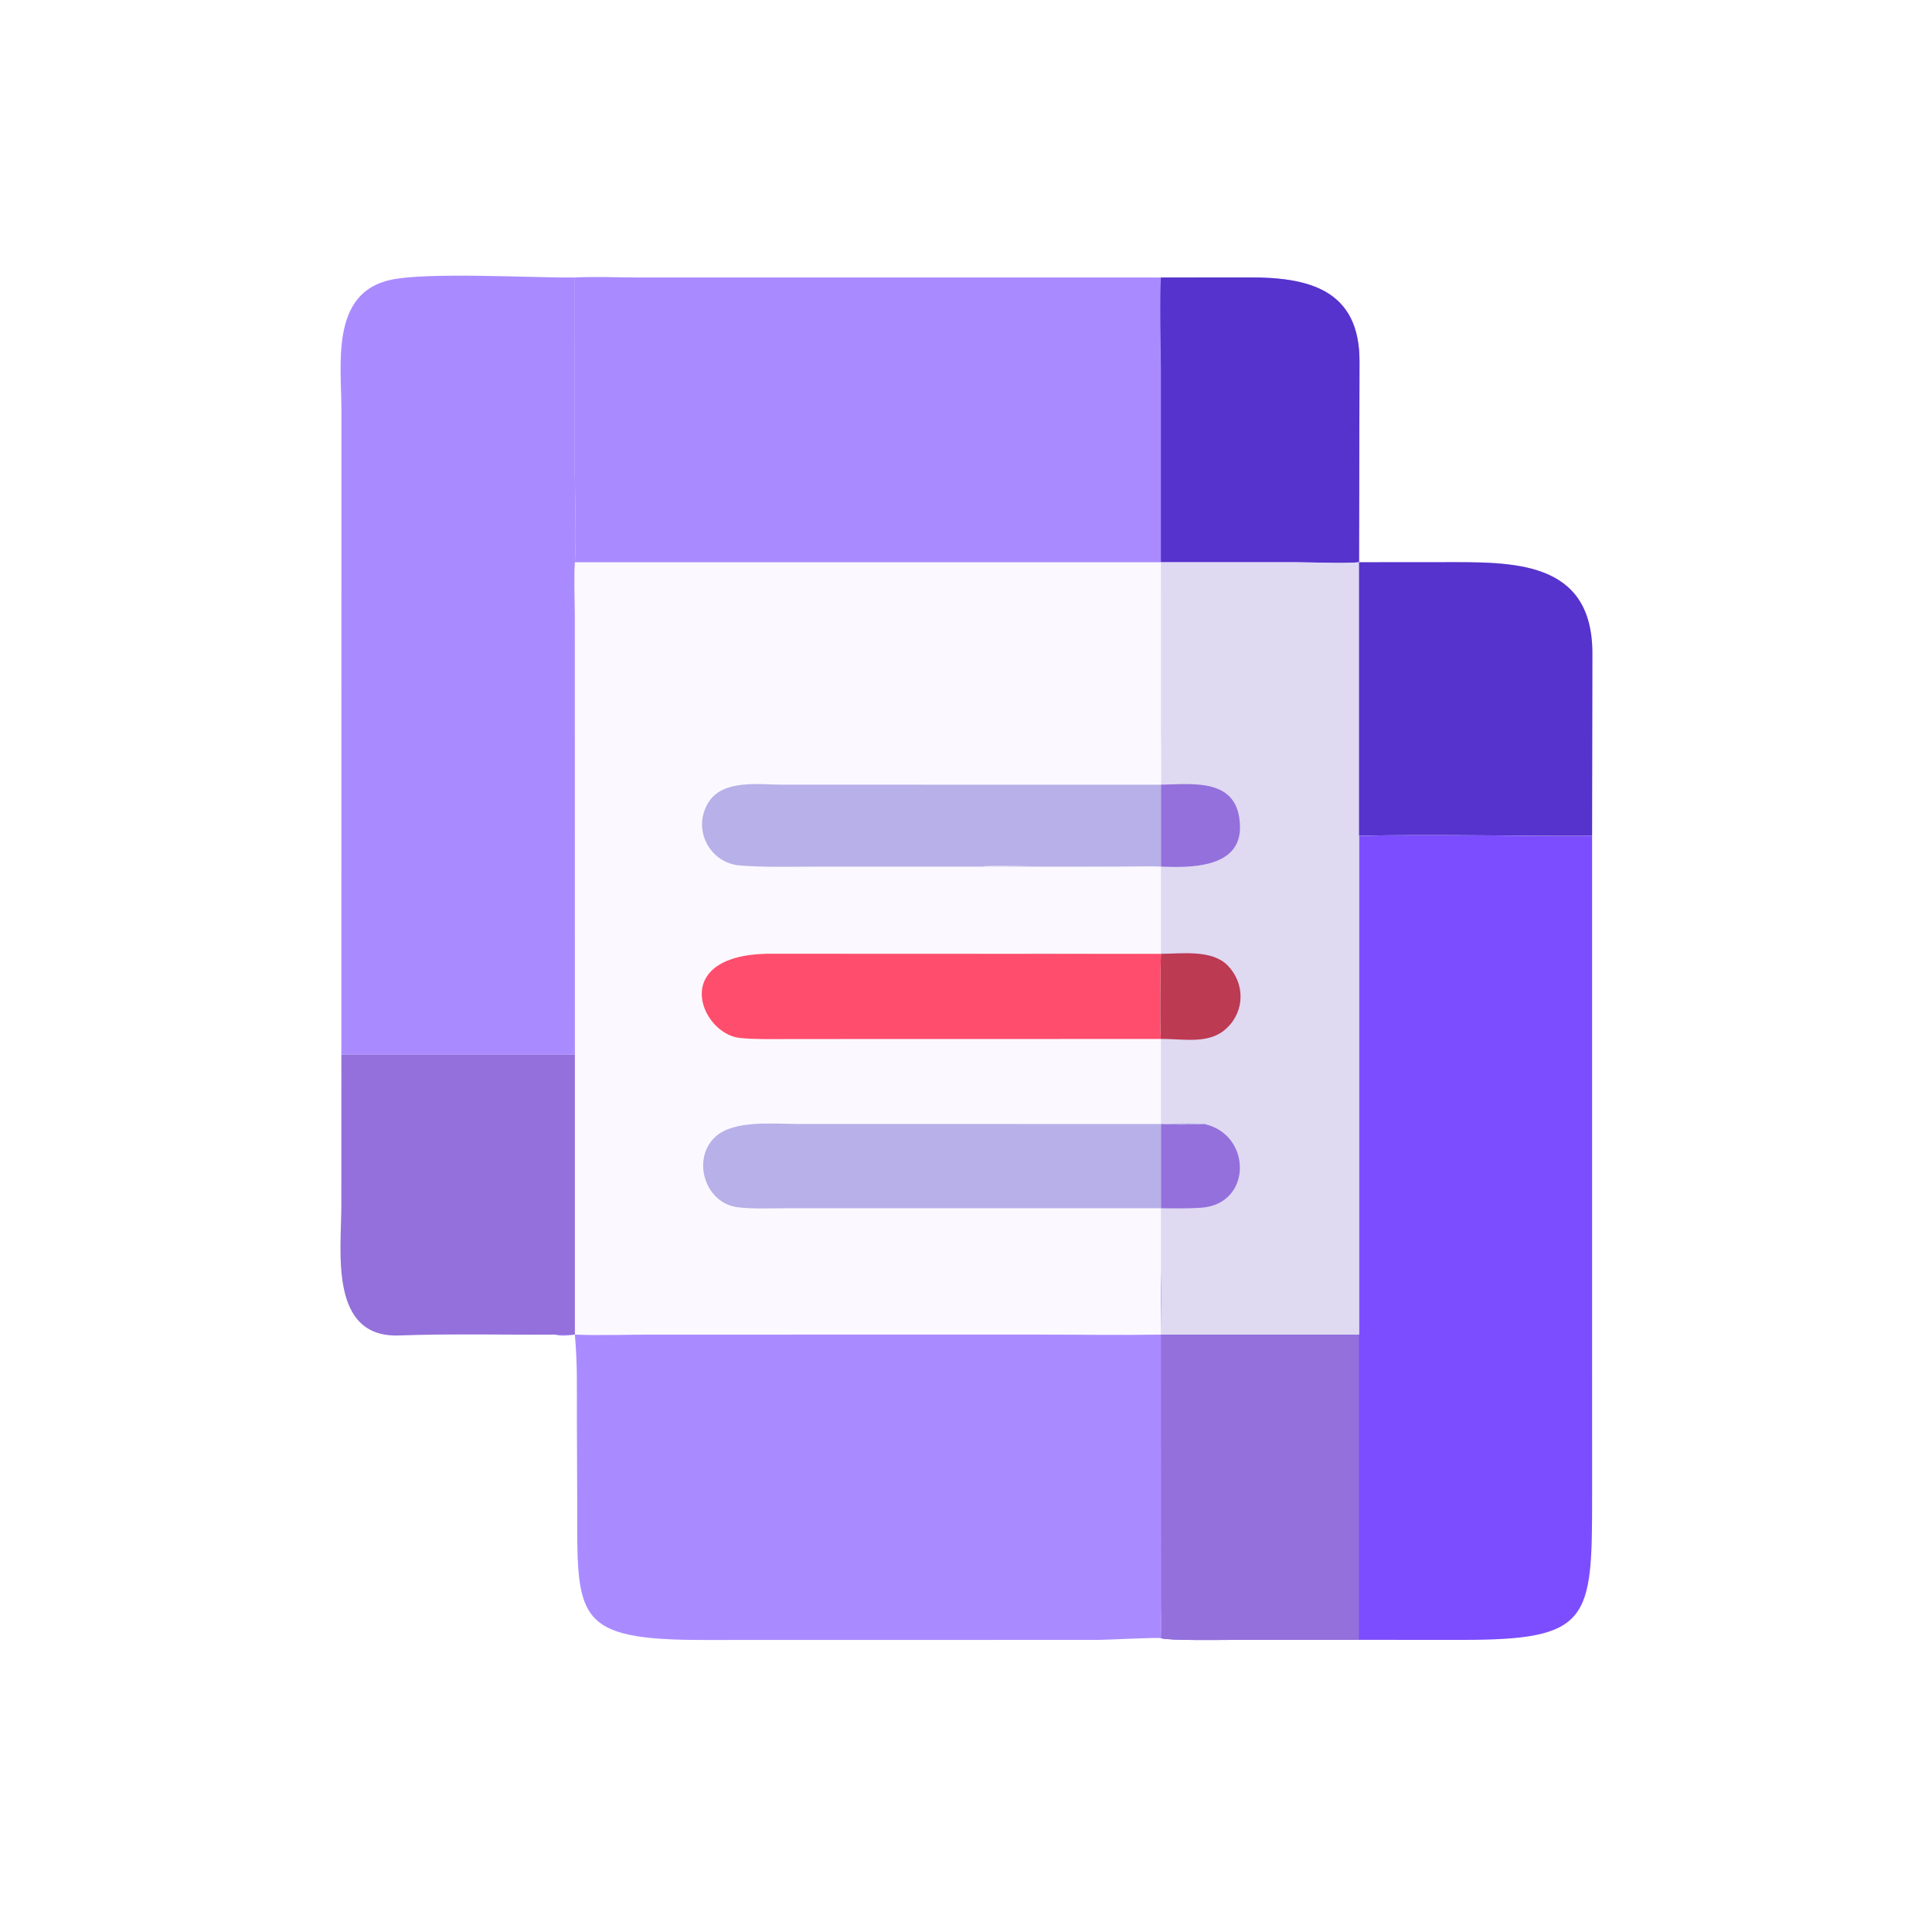
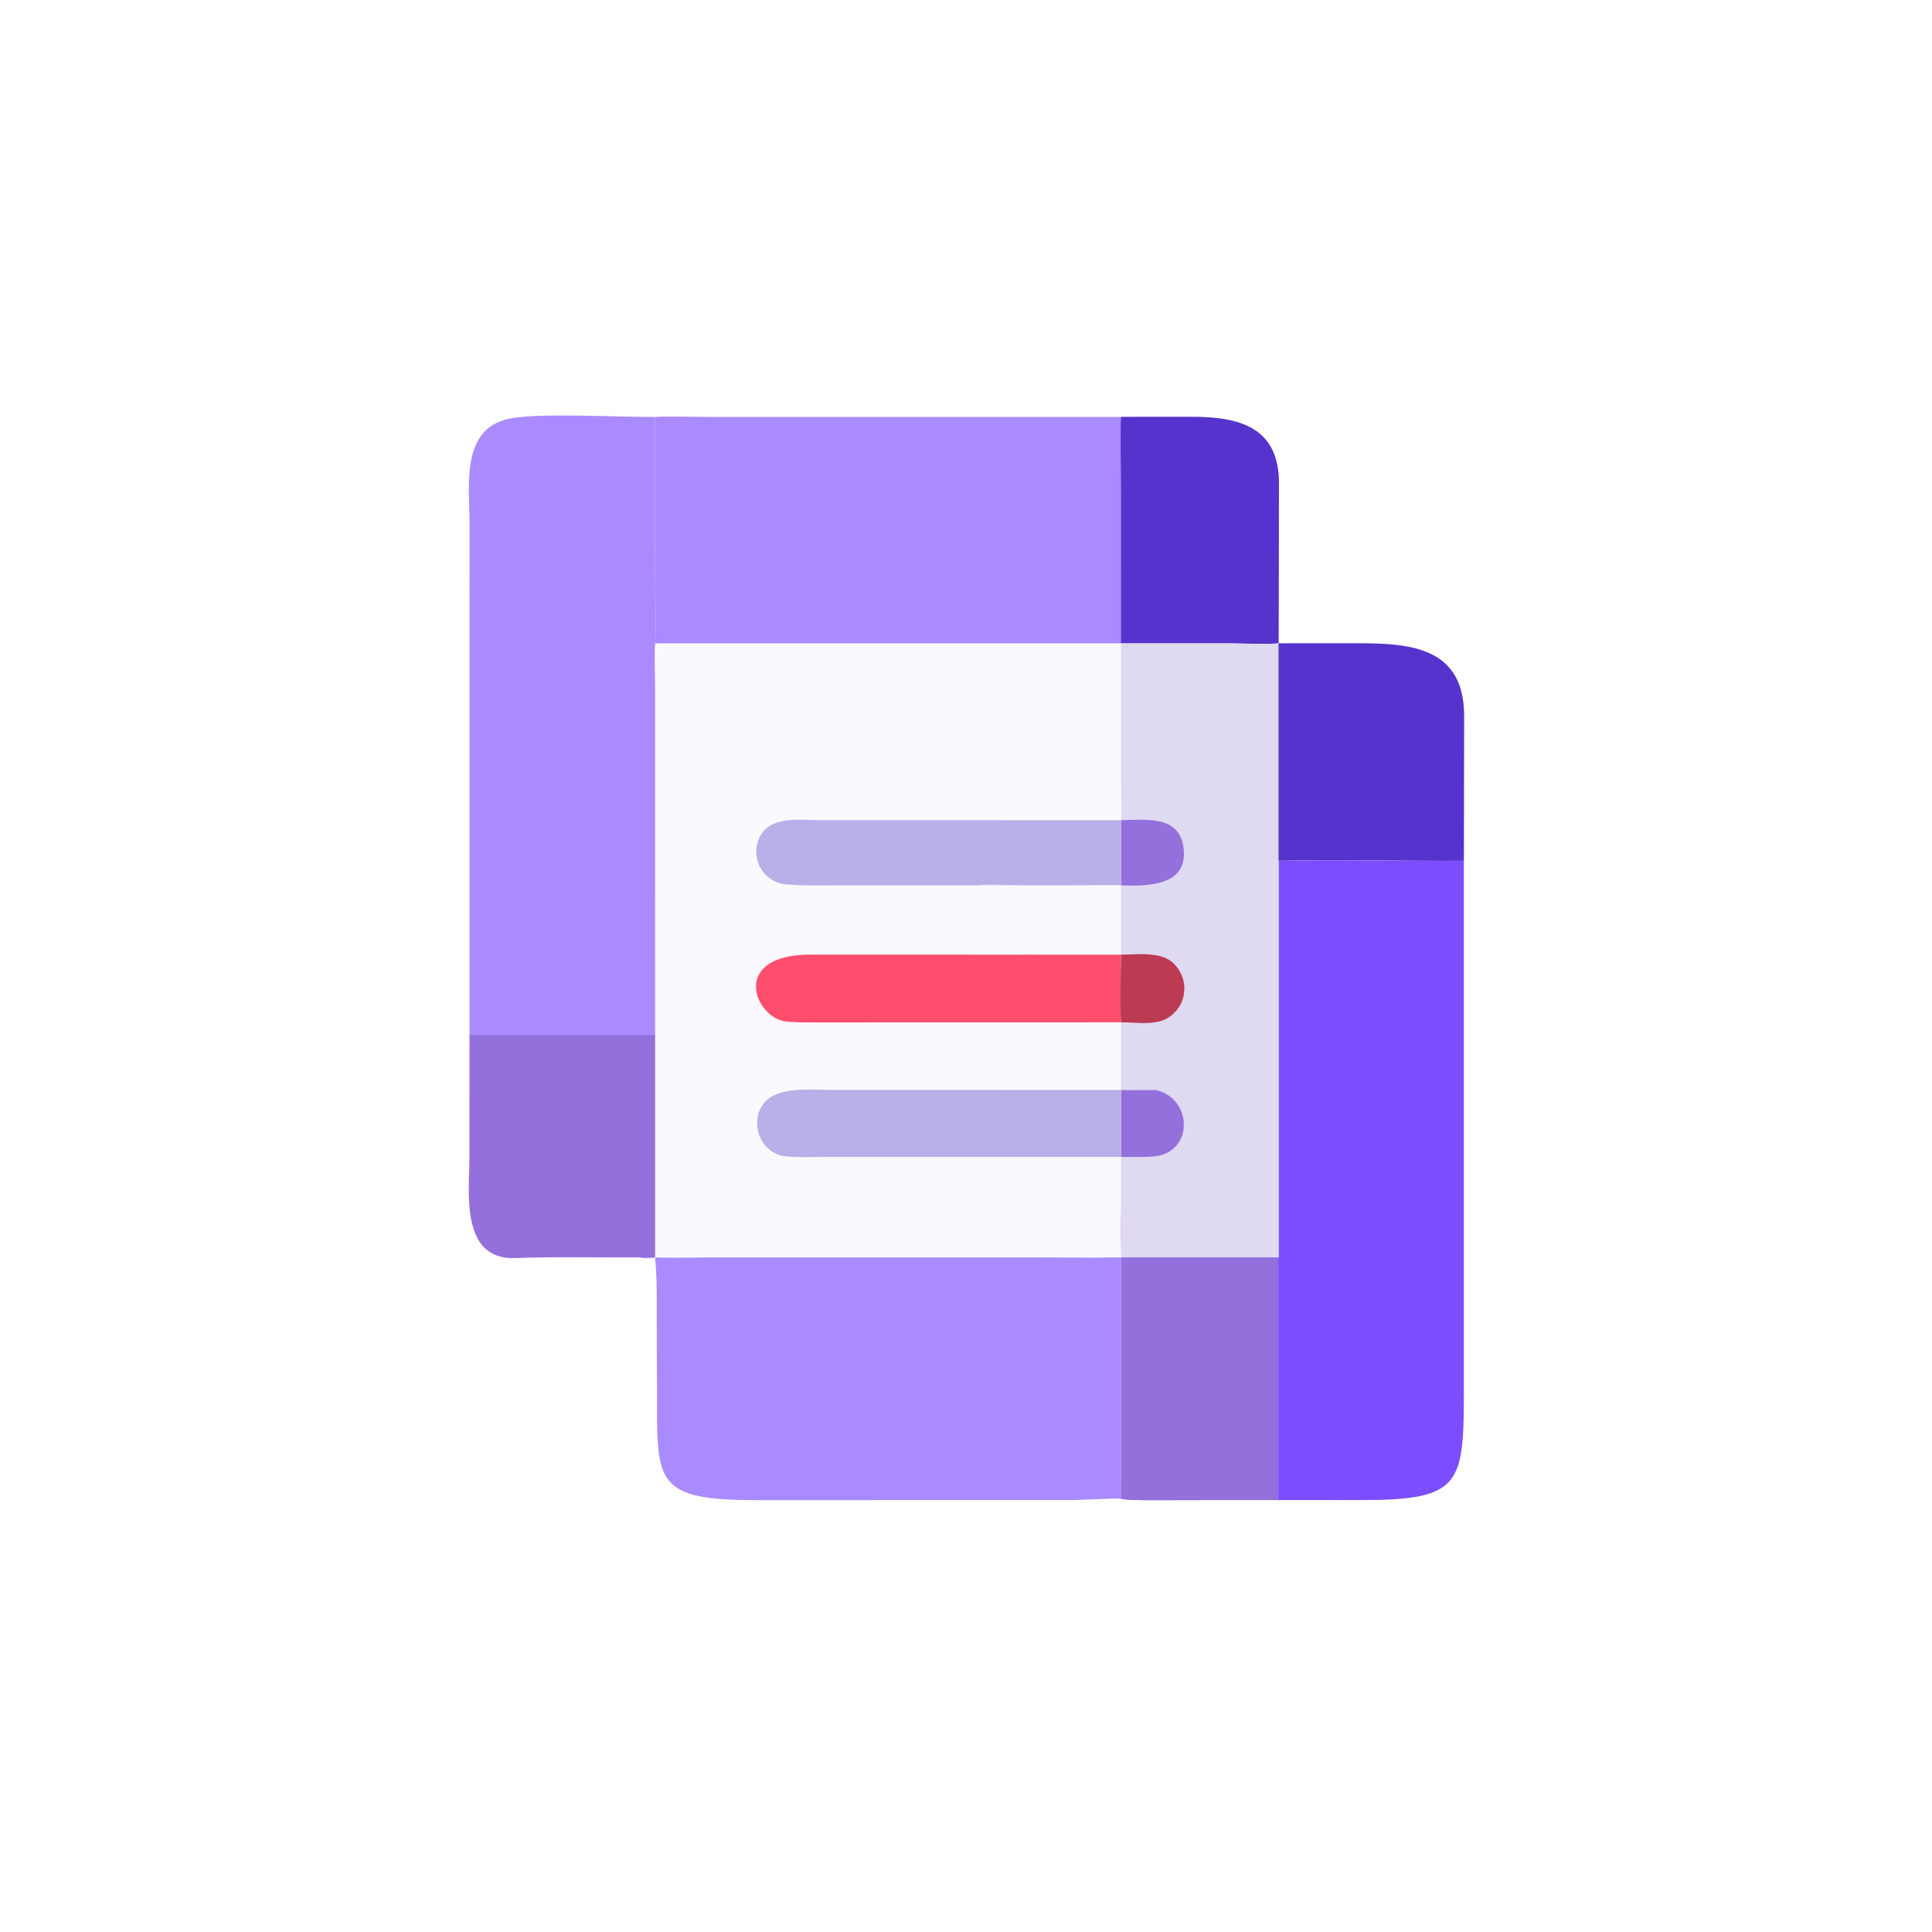
<svg xmlns="http://www.w3.org/2000/svg" width="1024" height="1024" viewBox="0 0 1024 1024" fill="none">
-   <path d="M615.315 147.077L661.896 147.033C693.263 146.973 720.711 153.199 720.563 191.77L720.32 297.992L764.549 297.958C801.088 297.96 843.942 296.34 844 346.183L843.835 442.978L843.852 793.407C843.871 858.794 842.912 869.221 774.757 869.173L720.32 869.148L653.808 869.17C647.351 869.168 619.394 869.622 615.315 868.262C614.166 867.747 586.213 869.165 582.564 869.175L373.808 869.214C303.814 869.348 305.943 857.616 305.94 796.592L305.763 750.903C305.705 734.494 306.12 724.099 304.696 707.362C300.979 707.879 297.765 708.375 294.155 707.362C266.66 707.554 239.023 706.818 211.535 707.821C174.289 709.182 180.922 663.323 180.914 639.152L180.939 559.02L180.96 217.367C180.948 193.143 174.996 155.247 207.06 148.321C226.768 144.062 282.214 147.33 304.696 147.077C313.372 146.543 328.935 147.063 338.036 147.067L615.315 147.077Z" fill="#FBF9FF" />
-   <path d="M720.32 442.978C760.394 442.011 803.413 443.214 843.835 442.978L843.852 793.407C843.871 858.794 842.912 869.221 774.757 869.173L720.32 869.148L653.808 869.17C647.35 869.168 619.394 869.622 615.315 868.262C615.68 864.615 615.398 854.761 615.383 850.82L615.315 707.362H720.32V442.978Z" fill="#7C4DFF" />
-   <path d="M615.315 707.362H720.32V869.148L653.808 869.17C647.35 869.168 619.394 869.622 615.315 868.262C615.68 864.615 615.398 854.761 615.383 850.82L615.315 707.362Z" fill="#9370DB" />
-   <path d="M615.315 147.077L661.896 147.033C693.263 146.973 720.711 153.199 720.563 191.77L720.32 297.992C712.837 298.801 695.923 298.018 687.376 298.006L615.315 297.992H304.696C305.566 286.481 304.677 262.662 304.672 250.039L304.696 147.077C313.372 146.543 328.935 147.063 338.036 147.067L615.315 147.077Z" fill="#AA8BFF" />
-   <path d="M615.315 147.077L661.896 147.033C693.263 146.973 720.711 153.199 720.563 191.77L720.32 297.992C712.837 298.801 695.923 298.018 687.376 298.006L615.315 297.992L615.32 196.779C615.315 181.892 614.603 161.382 615.315 147.077Z" fill="#5533CC" />
-   <path d="M615.315 297.992L687.376 298.006C695.923 298.018 712.837 298.801 720.32 297.992L764.549 297.958C801.088 297.96 843.942 296.34 844 346.183L843.835 442.978C803.413 443.214 760.394 442.011 720.32 442.978V707.362H615.315C615.446 697 615.726 684.486 615.315 674.255V640.388V595.751C622.538 596.152 631.073 596.036 638.325 595.751C634.241 594.925 620.072 595.601 615.315 595.751V550.668C614.664 548.428 615.06 510.302 615.315 505.552H545.033C547.914 504.998 561.454 505.489 565.433 505.503L615.315 505.552V459.312C584.13 459.307 551.809 459.79 520.728 459.312C524.946 458.355 546.238 459.295 552.173 459.302L592.391 459.295C599.48 459.27 608.493 458.872 615.315 459.312V415.899C615.787 413.373 615.293 389.513 615.293 384.846L615.315 297.992Z" fill="#DFD9F2" />
-   <path d="M720.32 297.992L764.549 297.958C801.088 297.96 843.942 296.34 844 346.183L843.835 442.978C803.413 443.214 760.394 442.011 720.32 442.978V297.992Z" fill="#5533CC" />
-   <path d="M615.315 505.552C626.617 505.465 642.326 503.244 650.633 511.665C659.816 520.974 659.903 535.658 650.363 544.761C641.126 553.872 627.212 550.488 615.315 550.668C614.664 548.428 615.06 510.302 615.315 505.552Z" fill="#BC3A52" />
-   <path d="M615.315 595.751C622.538 596.152 631.073 596.036 638.325 595.751C663.662 601.317 663.847 638.411 636.413 640.133C629.093 640.595 622.494 640.476 615.315 640.388V595.751Z" fill="#9370DB" />
-   <path d="M615.315 415.899C632.47 415.664 656.599 412.002 657.219 437.923C657.751 460.155 630.929 459.956 615.315 459.312V415.899Z" fill="#9370DB" />
-   <path d="M180.938 559.02L180.96 217.367C180.948 193.143 174.996 155.247 207.06 148.321C226.768 144.062 282.214 147.33 304.696 147.077L304.672 250.039C304.677 262.662 305.566 286.481 304.696 297.992C304.118 305.054 304.64 318.978 304.667 326.46L304.696 559.02H180.938Z" fill="#AA8BFF" />
-   <path d="M615.315 674.255C615.726 684.486 615.447 697 615.315 707.362L615.383 850.82C615.398 854.761 615.68 864.615 615.315 868.262C614.166 867.747 586.213 869.165 582.563 869.175L373.808 869.214C303.814 869.348 305.943 857.616 305.94 796.592L305.763 750.903C305.705 734.494 306.12 724.099 304.696 707.362C300.979 707.879 297.765 708.375 294.155 707.362C297.736 707.442 301.113 707.418 304.696 707.362C316.768 707.909 332.657 707.372 345.05 707.369L552.088 707.359C572.96 707.362 594.529 707.704 615.315 707.362C615.281 696.347 615.184 685.266 615.315 674.255Z" fill="#AA8BFF" />
-   <path d="M180.939 559.02H304.696V707.362C301.113 707.418 297.736 707.442 294.155 707.362C266.66 707.554 239.023 706.818 211.535 707.821C174.289 709.182 180.922 663.323 180.914 639.152L180.939 559.02Z" fill="#9370DB" />
-   <path d="M615.315 550.667L418.7 550.714C409.803 550.728 401.38 550.998 392.357 550.165C371.079 548.204 353.548 505.093 409.356 505.501L545.033 505.552H615.315C615.06 510.302 614.664 548.428 615.315 550.667Z" fill="#FF4D6D" />
-   <path d="M615.315 595.751C620.072 595.601 634.241 594.925 638.325 595.751C631.073 596.036 622.538 596.152 615.315 595.751V640.388L415.93 640.408C407.915 640.403 397.979 640.874 390.338 639.783C373.334 637.074 366.672 614.131 379.082 602.583C388.788 593.55 409.66 595.693 422.444 595.713L615.315 595.751Z" fill="#B8B0E8" />
-   <path d="M615.315 415.899V459.312C608.493 458.872 599.48 459.27 592.391 459.295L552.173 459.302C546.238 459.295 524.946 458.354 520.728 459.312L433.527 459.326C419.832 459.324 404.023 459.824 390.549 458.573C374.862 455.932 367.202 438.503 375.501 425.272C383.234 412.945 401.754 415.897 415.15 415.892L615.315 415.899Z" fill="#B8B0E8" />
+   <path d="M594.187 220.987L631.22 220.952C656.158 220.904 677.981 225.854 677.863 256.519L677.67 340.969L712.833 340.942C741.883 340.944 775.954 339.656 776 379.283L775.869 456.239L775.882 734.844C775.898 786.829 775.135 795.119 720.95 795.08L677.67 795.061L624.79 795.078C619.656 795.076 597.43 795.438 594.187 794.356C593.273 793.946 571.049 795.074 568.148 795.082L402.179 795.113C346.532 795.219 348.224 785.892 348.222 737.376L348.081 701.051C348.034 688.006 348.365 679.741 347.233 666.434C344.278 666.846 341.722 667.24 338.852 666.434C316.993 666.587 295.02 666.002 273.166 666.8C243.554 667.881 248.827 631.422 248.821 612.205L248.841 548.497L248.858 276.87C248.848 257.61 244.116 227.482 269.609 221.976C285.277 218.59 329.359 221.187 347.233 220.987C354.13 220.562 366.504 220.975 373.739 220.979L594.187 220.987Z" fill="#FBF9FF" />
+   <path d="M677.67 456.239C709.53 455.471 743.732 456.427 775.869 456.239L775.882 734.843C775.898 786.829 775.135 795.119 720.949 795.08L677.67 795.061L624.79 795.078C619.656 795.076 597.43 795.438 594.187 794.356C594.476 791.457 594.252 783.622 594.241 780.489L594.187 666.434H677.67V456.239Z" fill="#7C4DFF" />
+   <path d="M594.187 666.435H677.67V795.061L624.79 795.078C619.656 795.076 597.43 795.438 594.187 794.356C594.476 791.457 594.252 783.622 594.241 780.489L594.187 666.435Z" fill="#9370DB" />
+   <path d="M594.187 220.987L631.22 220.952C656.158 220.904 677.98 225.854 677.863 256.519L677.669 340.969C671.72 341.613 658.273 340.991 651.478 340.981L594.187 340.969H347.233C347.924 331.818 347.217 312.881 347.213 302.845L347.233 220.987C354.13 220.562 366.504 220.975 373.739 220.979L594.187 220.987Z" fill="#AA8BFF" />
+   <path d="M594.187 220.987L631.22 220.952C656.158 220.904 677.981 225.854 677.863 256.519L677.67 340.969C671.721 341.613 658.273 340.991 651.478 340.981L594.187 340.969L594.191 260.502C594.187 248.665 593.621 232.359 594.187 220.987Z" fill="#5533CC" />
+   <path d="M594.187 340.969L651.478 340.981C658.273 340.991 671.72 341.613 677.67 340.969L712.833 340.942C741.883 340.944 775.954 339.656 776 379.283L775.869 456.239C743.732 456.427 709.53 455.471 677.67 456.239V666.434H594.187C594.291 658.197 594.513 648.247 594.187 640.113V613.188V577.7C599.929 578.019 606.715 577.926 612.48 577.7C609.233 577.043 597.969 577.58 594.187 577.7V541.856C593.669 540.076 593.984 509.764 594.187 505.988H538.31C540.6 505.548 551.365 505.938 554.529 505.949L594.187 505.988V469.225C569.394 469.221 543.697 469.606 518.987 469.225C522.34 468.464 539.268 469.212 543.986 469.217L575.961 469.212C581.597 469.192 588.763 468.875 594.187 469.225V434.711C594.562 432.702 594.169 413.732 594.169 410.022L594.187 340.969Z" fill="#DFD9F2" />
+   <path d="M677.669 340.969L712.833 340.942C741.883 340.944 775.953 339.656 776 379.283L775.868 456.239C743.732 456.427 709.53 455.471 677.669 456.239V340.969Z" fill="#5533CC" />
+   <path d="M594.187 505.988C603.172 505.918 615.662 504.153 622.266 510.848C629.567 518.249 629.636 529.923 622.051 537.161C614.707 544.404 603.646 541.714 594.187 541.856C593.669 540.076 593.984 509.764 594.187 505.988Z" fill="#BC3A52" />
+   <path d="M594.187 577.7C599.929 578.019 606.715 577.926 612.48 577.7C632.624 582.125 632.771 611.616 610.96 612.985C605.141 613.352 599.894 613.257 594.187 613.188V577.7Z" fill="#9370DB" />
+   <path d="M594.187 434.711C607.825 434.523 627.009 431.612 627.502 452.22C627.925 469.895 606.601 469.737 594.187 469.225V434.711Z" fill="#9370DB" />
+   <path d="M248.841 548.497L248.858 276.87C248.848 257.61 244.116 227.482 269.608 221.976C285.277 218.59 329.358 221.187 347.233 220.987L347.213 302.845C347.217 312.881 347.924 331.818 347.233 340.969C346.773 346.584 347.188 357.654 347.21 363.603L347.233 548.497H248.841Z" fill="#AA8BFF" />
+   <path d="M594.187 640.114C594.513 648.247 594.291 658.197 594.187 666.435L594.241 780.489C594.253 783.622 594.477 791.457 594.187 794.356C593.273 793.947 571.049 795.075 568.148 795.082L402.179 795.113C346.532 795.219 348.224 785.892 348.222 737.376L348.081 701.051C348.035 688.006 348.365 679.741 347.233 666.435C344.278 666.846 341.722 667.24 338.852 666.435C341.699 666.498 344.384 666.479 347.233 666.435C356.831 666.869 369.463 666.442 379.316 666.44L543.919 666.433C560.513 666.435 577.661 666.707 594.187 666.435C594.16 657.677 594.083 648.867 594.187 640.114Z" fill="#AA8BFF" />
+   <path d="M248.841 548.497H347.233V666.434C344.384 666.479 341.699 666.498 338.852 666.434C316.993 666.587 295.02 666.002 273.166 666.799C243.554 667.881 248.827 631.422 248.821 612.205L248.841 548.497Z" fill="#9370DB" />
+   <path d="M594.187 541.856L437.87 541.893C430.796 541.905 424.1 542.119 416.926 541.457C400.01 539.898 386.072 505.623 430.441 505.947L538.309 505.988H594.187C593.984 509.764 593.669 540.076 594.187 541.856Z" fill="#FF4D6D" />
+   <path d="M594.187 577.7C597.969 577.58 609.234 577.043 612.481 577.7C606.715 577.926 599.929 578.019 594.187 577.7V613.188L435.668 613.203C429.296 613.2 421.396 613.574 415.321 612.707C401.803 610.553 396.506 592.312 406.373 583.131C414.089 575.95 430.683 577.654 440.847 577.669L594.187 577.7Z" fill="#B8B0E8" />
+   <path d="M594.187 434.711V469.225C588.763 468.875 581.597 469.192 575.961 469.212L543.986 469.217C539.268 469.212 522.34 468.464 518.987 469.225L449.658 469.237C438.77 469.235 426.202 469.633 415.489 468.638C403.017 466.538 396.927 452.681 403.525 442.162C409.674 432.362 424.398 434.709 435.048 434.705L594.187 434.711Z" fill="#B8B0E8" />
</svg>
